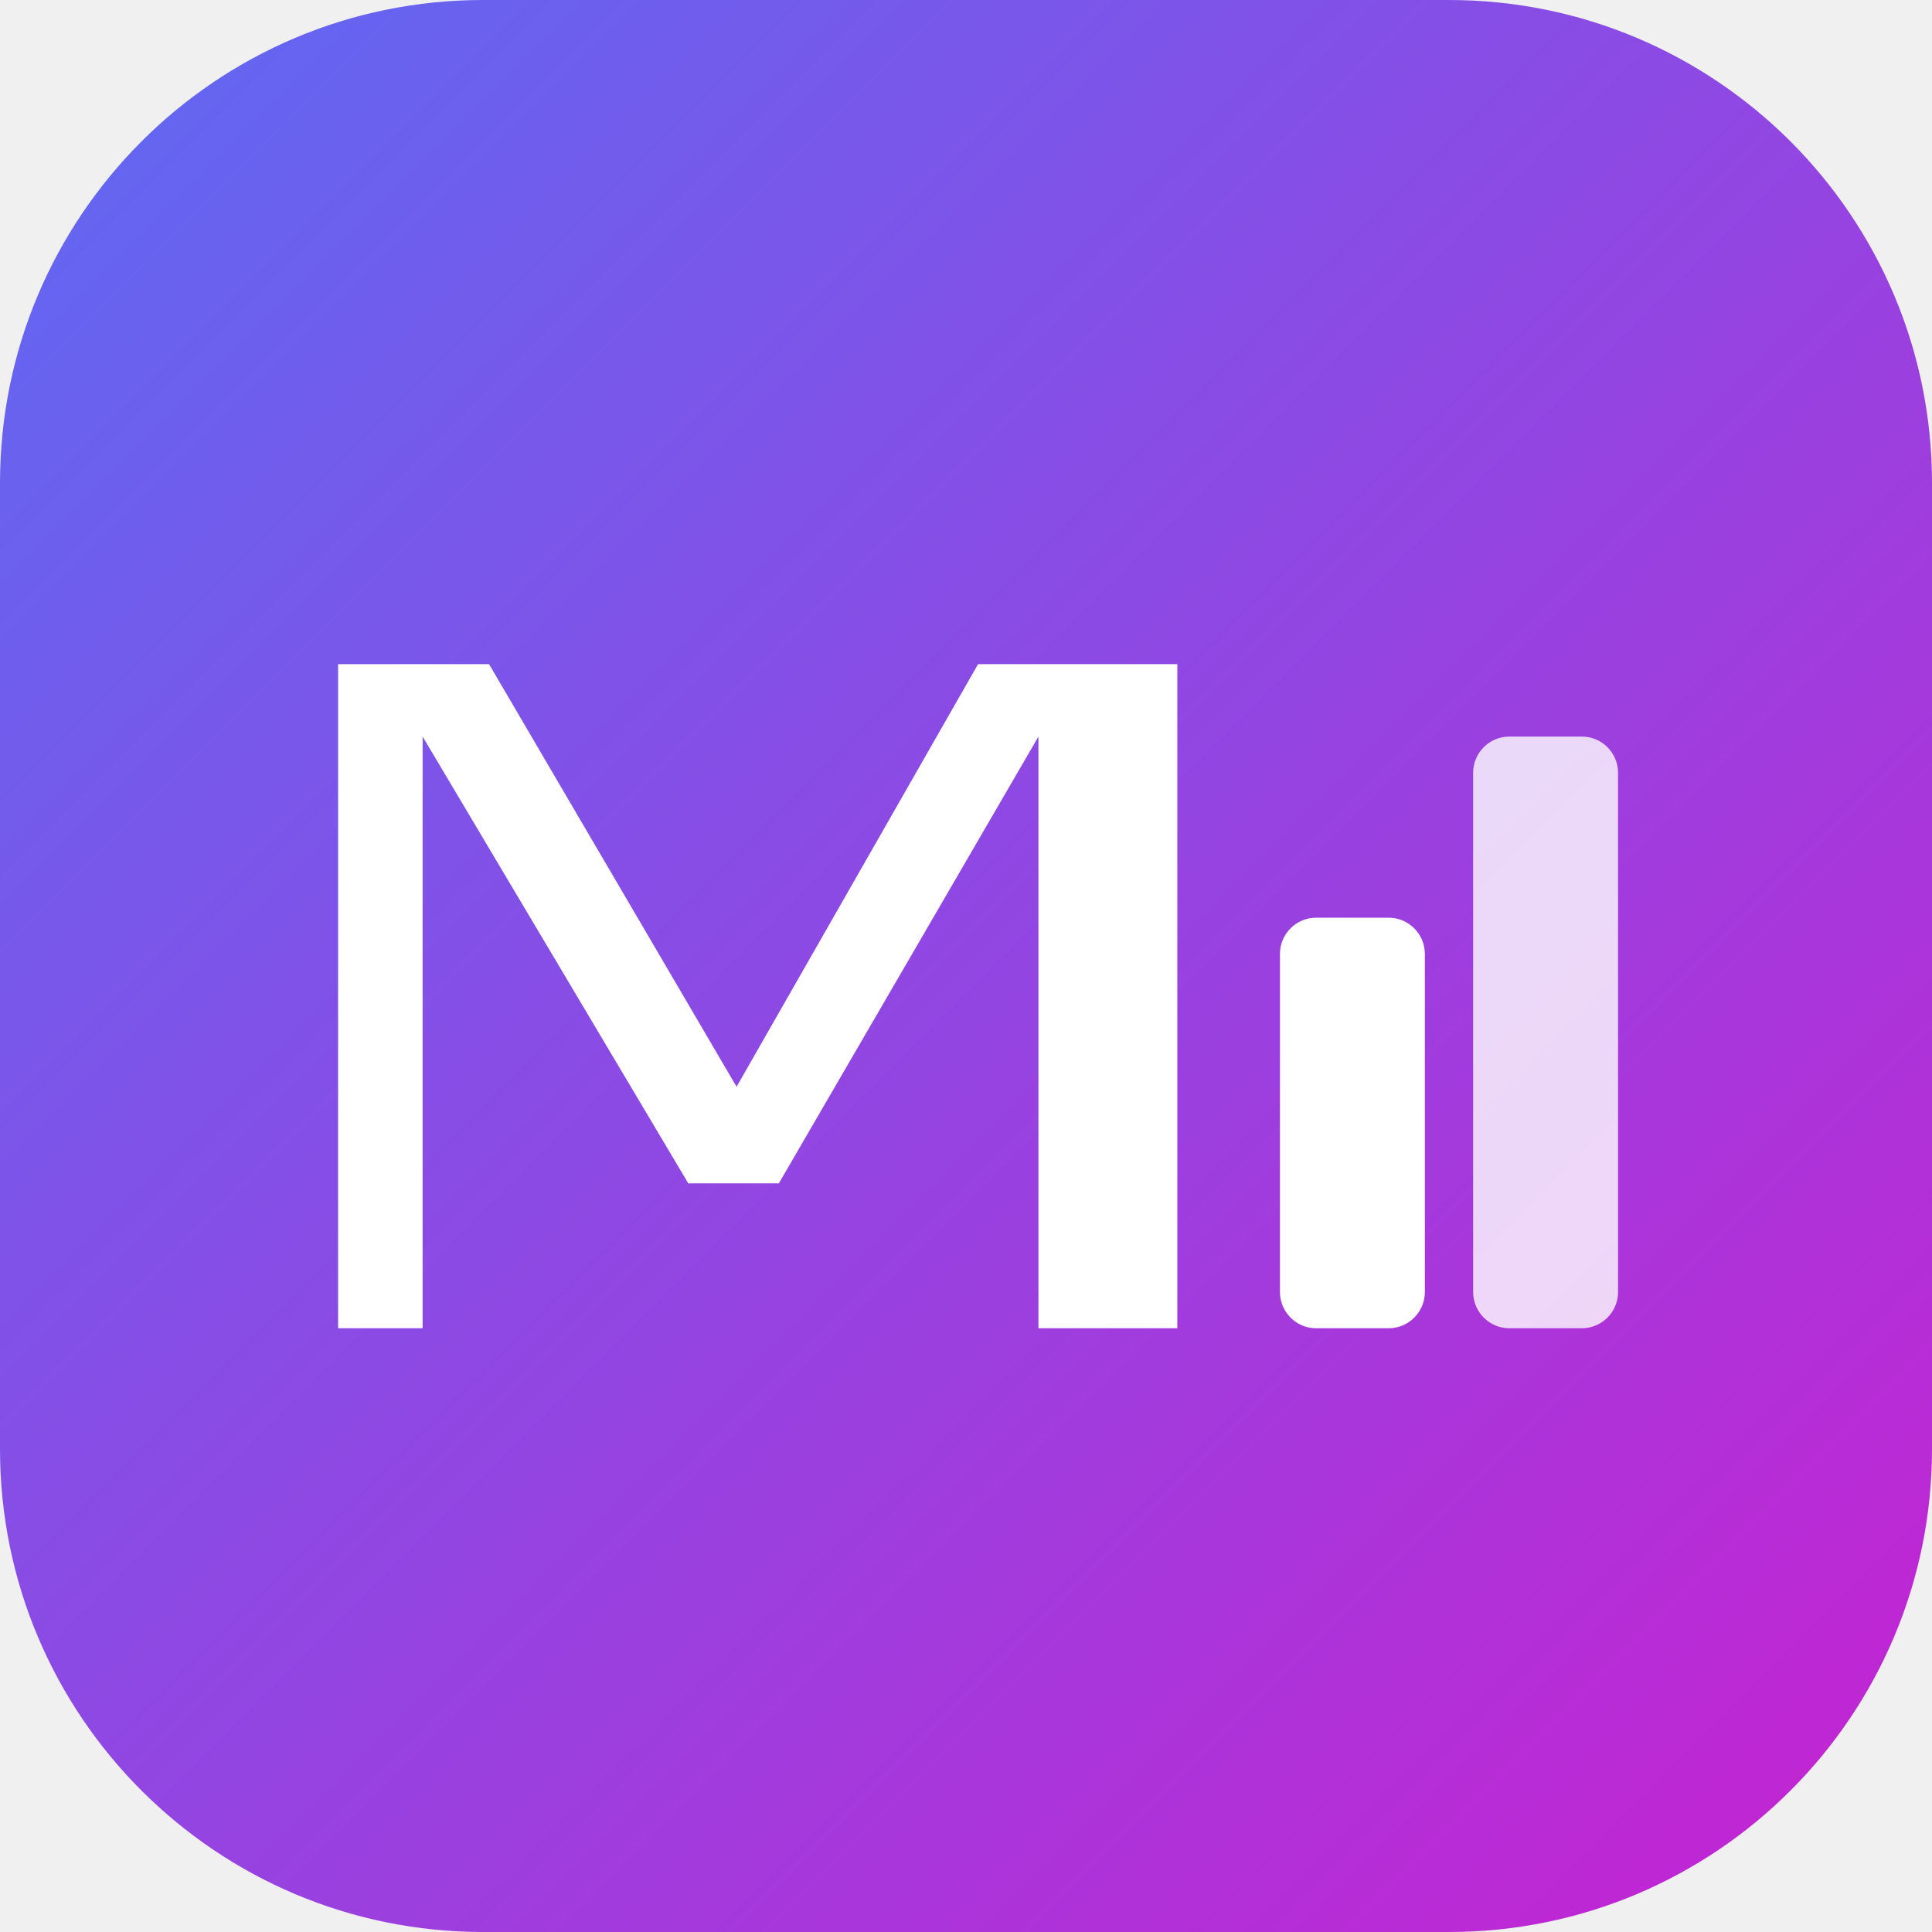
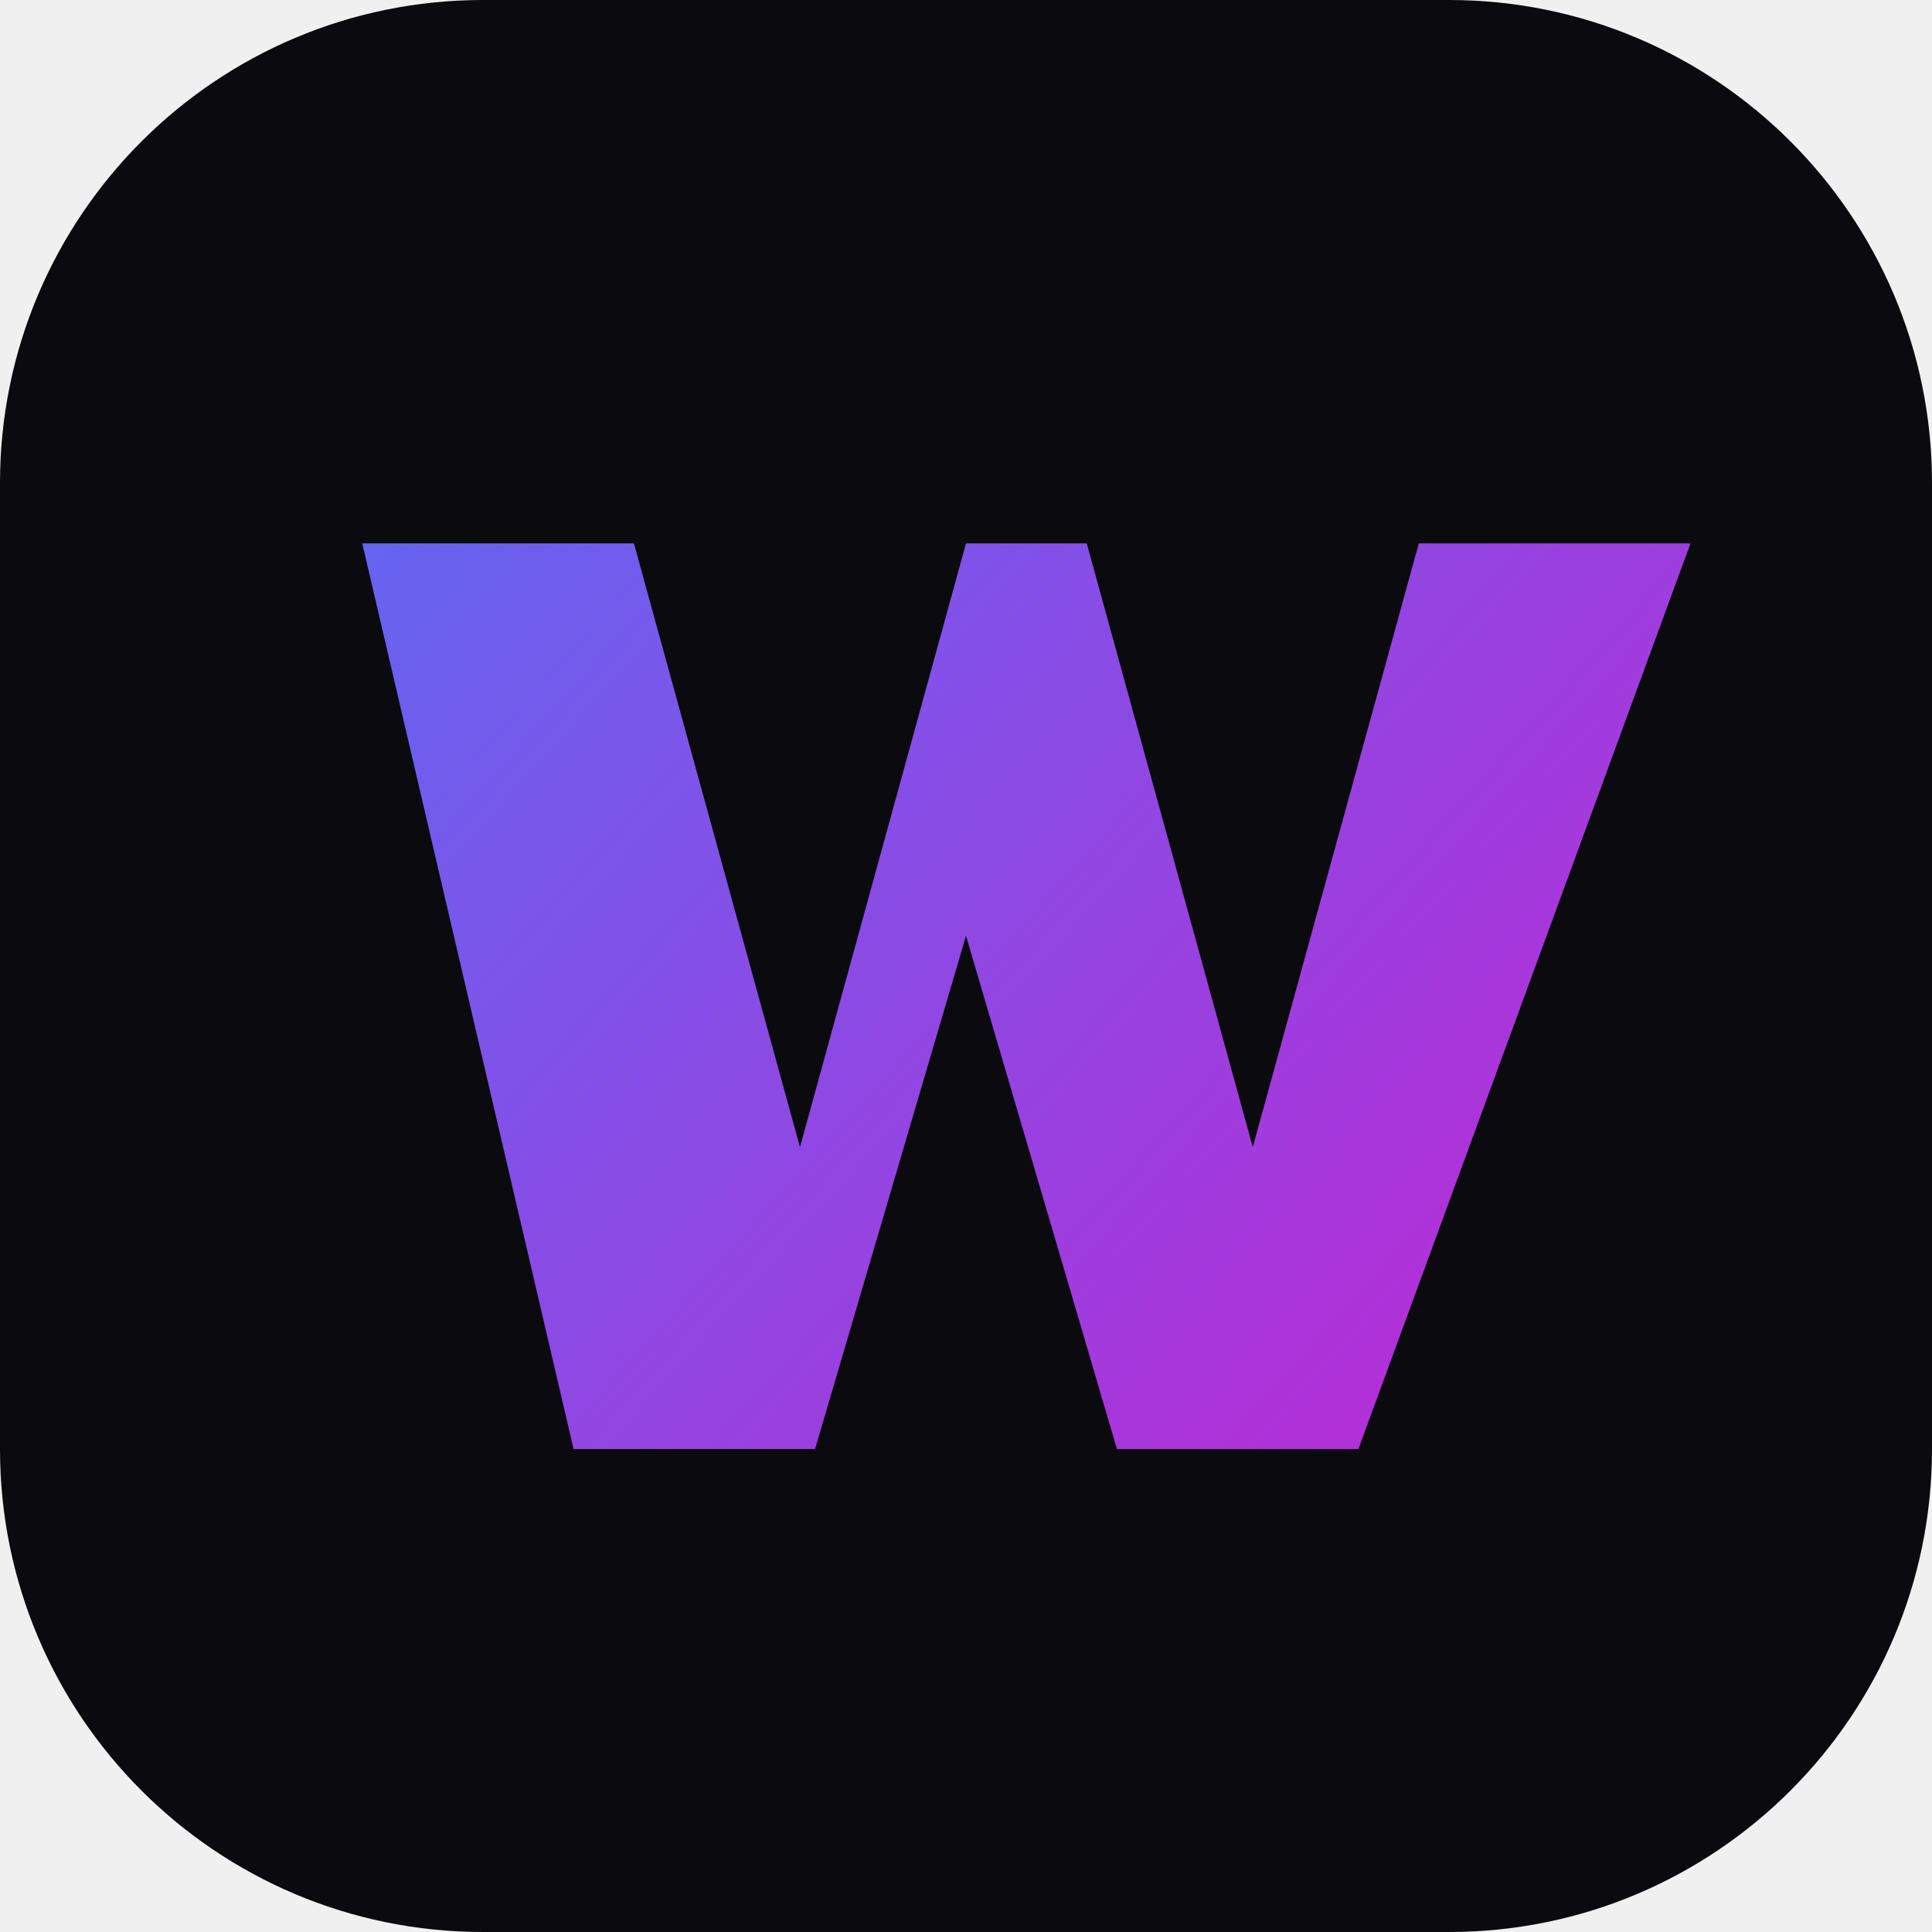
- <svg xmlns="http://www.w3.org/2000/svg" viewBox="0 0 32 32">
+ <svg xmlns="http://www.w3.org/2000/svg" viewBox="0 0 64 64" role="img" aria-label="WINDELSOCIALS">
  <defs>
-     <linearGradient id="f" x1="2" y1="2" x2="30" y2="30" gradientUnits="userSpaceOnUse">
+     <linearGradient id="w" x1="12" y1="16" x2="52" y2="52" gradientUnits="userSpaceOnUse">
      <stop stop-color="#6366F1" />
      <stop offset="1" stop-color="#C026D3" />
    </linearGradient>
  </defs>
-   <rect width="32" height="32" rx="8" fill="url(#f)" />
-   <path d="M7 22V12.2L11.4 19.6h1.5L17.2 12.2V22h2.3V11H16.2L12.2 18 8.1 11H5.6v11H7z" fill="#fff" />
-   <rect x="21.2" y="15.2" width="2.4" height="6.8" rx=".6" fill="#fff" />
-   <rect x="24.4" y="12.2" width="2.4" height="9.8" rx=".6" fill="#fff" opacity=".8" />
+   <rect width="64" height="64" rx="16" fill="#0A0A0F" />
+   <path d="M12 18h9l5.5 20L32 18h4l5.5 20L47 18h9L45 48h-8l-5-17-5 17h-8L12 18z" fill="url(#w)" />
</svg>
